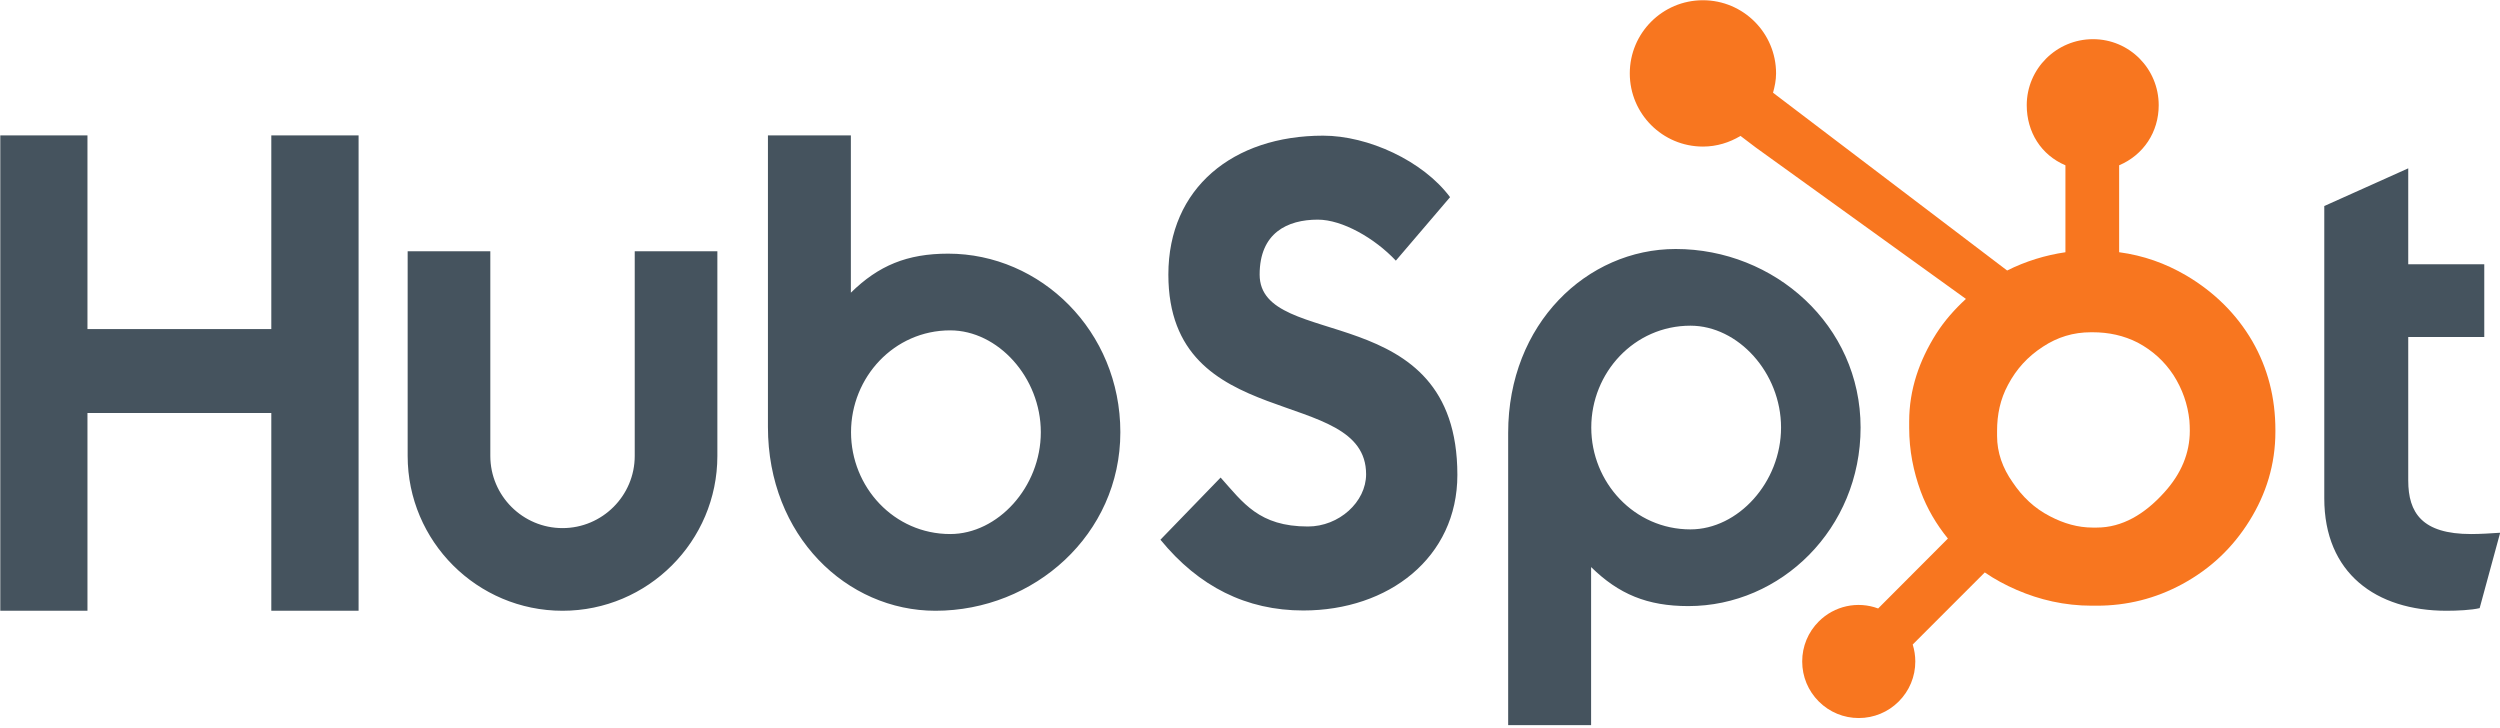
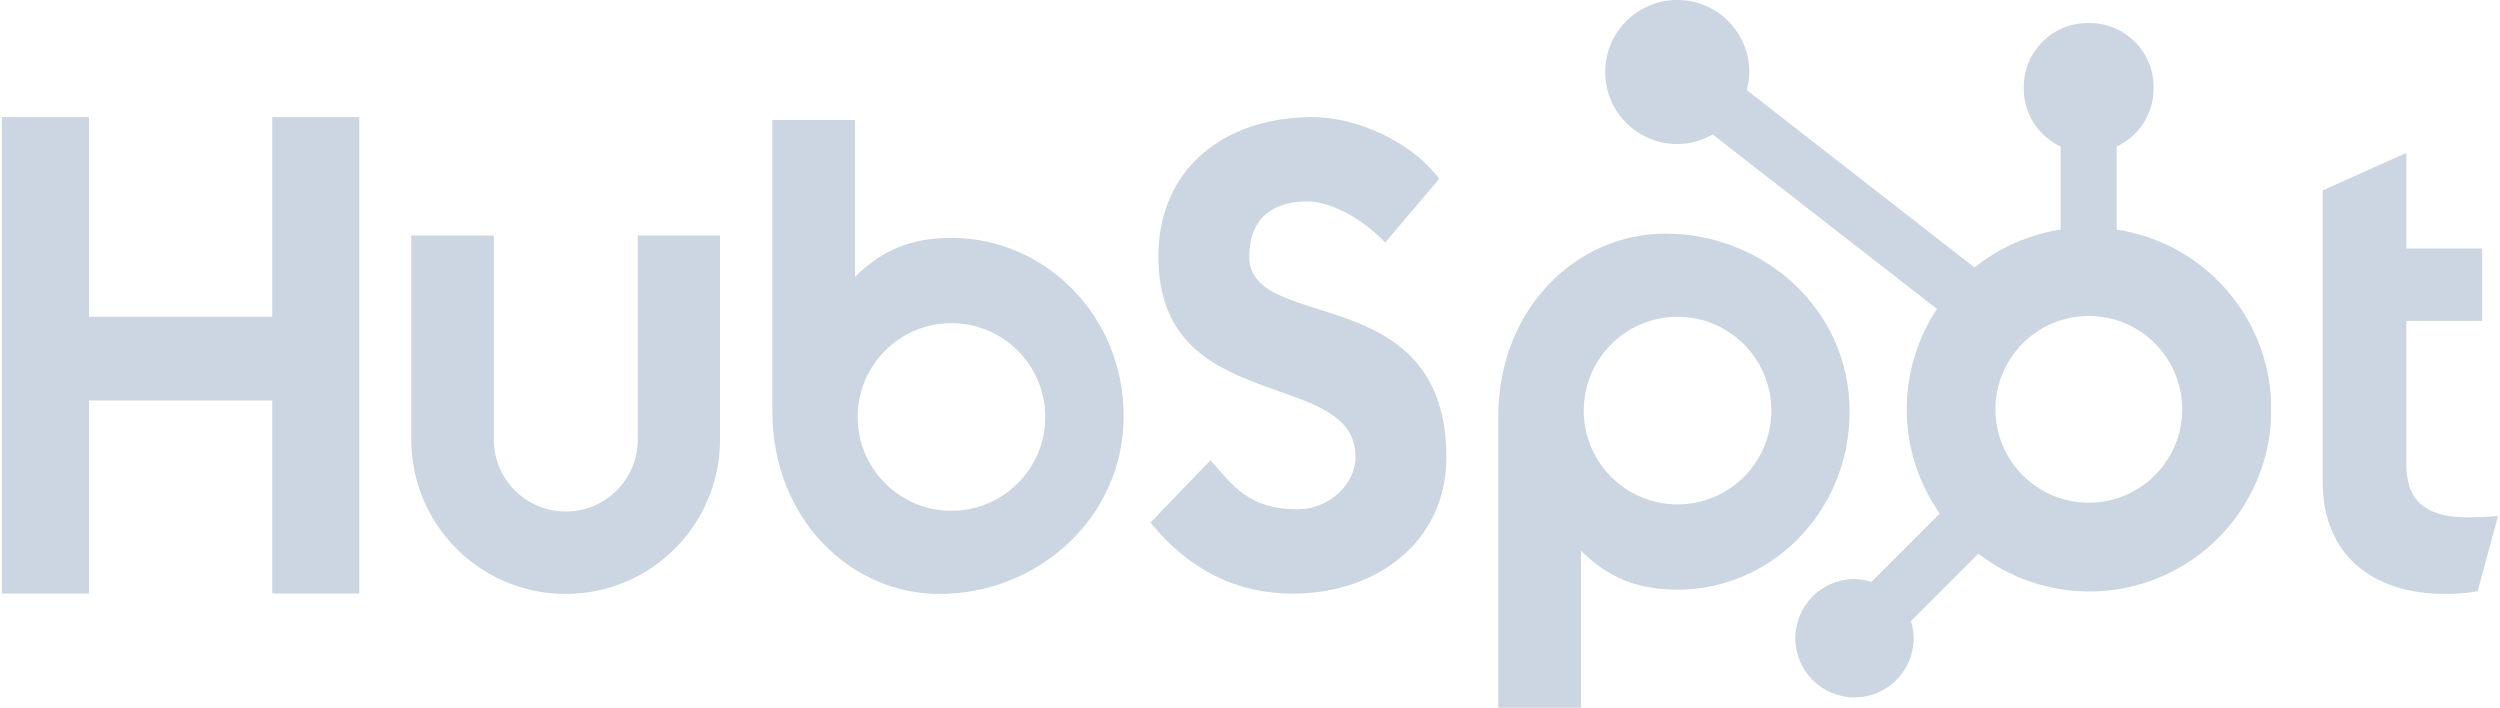
- <svg xmlns="http://www.w3.org/2000/svg" width="2500" height="728" viewBox="0 0 512 149" preserveAspectRatio="xMidYMid">
-   <path d="M.06 27.679h17.852v39.662h37.651V27.679h17.875v97.358H55.563V84.542H17.912v40.495H.06V27.679zM129.993 93.326c0 8.15-6.64 14.782-14.788 14.782-8.151 0-14.787-6.632-14.787-14.782V51.41h-16.93v41.916c0 17.487 14.229 31.711 31.717 31.711 17.484 0 31.712-14.224 31.712-31.711V51.41h-16.924v41.916M194.179 51.901c-8.398 0-14.26 2.437-19.921 7.994V27.679h-16.985v59.705c0 22.348 16.158 37.653 34.311 37.653 20.181 0 37.863-15.578 37.863-36.567 0-20.723-16.305-36.569-35.268-36.569zm.422 57.423c-11.509 0-20.31-9.612-20.31-20.854 0-11.244 8.801-20.859 20.31-20.859 9.752 0 18.558 9.615 18.558 20.859 0 11.242-8.806 20.854-18.558 20.854zM257.974 56.18c0-8.538 5.689-11.245 11.917-11.245 5.014 0 11.649 3.792 15.979 8.398l11.103-13.001c-5.549-7.448-16.788-12.596-25.998-12.596-18.421 0-31.694 10.7-31.694 28.444 0 32.91 40.497 22.478 40.497 40.902 0 5.682-5.551 10.698-11.913 10.698-10.026 0-13.278-4.876-17.881-10.024l-12.327 12.729c7.86 9.617 17.608 14.495 29.257 14.495 17.47 0 31.556-10.835 31.556-27.767 0-36.566-40.496-25.188-40.496-41.033M343.184 50.947c-18.151 0-34.311 15.296-34.311 37.649v59.859h16.984v-32.369c5.662 5.553 11.521 7.994 19.922 7.994 18.962 0 35.269-15.844 35.269-36.567 0-20.992-17.687-36.566-37.864-36.566zm3.018 57.425c-11.508 0-20.31-9.625-20.31-20.859 0-11.244 8.802-20.859 20.31-20.859 9.75 0 18.557 9.615 18.557 20.859 0 11.234-8.807 20.859-18.557 20.859zM506.069 109.324c-10.018 0-12.862-4.332-12.862-10.971V68.965h15.572V54.069h-15.572v-19.64l-17.195 7.718v59.863c0 15.306 10.56 23.027 25.045 23.027 2.167 0 5.15-.14 6.777-.541l4.199-15.438c-1.896.131-4.062.266-5.964.266" fill="#45535E" />
-   <path d="M461.278 69.831c-3.256-5.602-7.836-10.093-13.562-13.474-4.279-2.491-8.716-4.072-13.716-4.751v-17.8c5-2.123 8.103-6.822 8.103-12.304 0-7.472-5.992-13.527-13.458-13.527-7.472 0-13.569 6.055-13.569 13.527 0 5.482 2.924 10.181 7.924 12.304v17.808c-4 .578-8.148 1.825-11.936 3.741-7.737-5.876-33.107-25.153-47.948-36.412.352-1.269.623-2.577.623-3.957 0-8.276-6.702-14.984-14.981-14.984S333.78 6.71 333.78 14.986c0 8.275 6.706 14.985 14.985 14.985 2.824 0 5.436-.826 7.69-2.184l3.132 2.376 43.036 31.008c-2.275 2.089-4.394 4.465-6.089 7.131C393.099 73.737 391 79.717 391 86.24v1.361c0 4.579.87 8.902 2.352 12.963 1.305 3.546 3.213 6.77 5.576 9.685l-14.283 14.318a11.501 11.501 0 0 0-12.166 2.668 11.499 11.499 0 0 0-3.388 8.19c.001 3.093 1.206 6 3.394 8.187a11.5 11.5 0 0 0 8.188 3.394 11.51 11.51 0 0 0 8.191-3.394 11.514 11.514 0 0 0 3.39-8.187c0-1.197-.185-2.365-.533-3.475l14.763-14.765c2.024 1.398 4.21 2.575 6.56 3.59 4.635 2.004 9.751 3.225 15.35 3.225h1.026c6.19 0 12.029-1.454 17.518-4.428 5.784-3.143 10.311-7.441 13.731-12.928 3.438-5.502 5.331-11.581 5.331-18.269v-.334c0-6.579-1.523-12.649-4.722-18.21zm-18.038 30.973c-4.007 4.453-8.613 7.196-13.82 7.196h-.858c-2.974 0-5.883-.822-8.731-2.317-3.21-1.646-5.65-3.994-7.647-6.967-2.064-2.918-3.184-6.104-3.184-9.482v-1.026c0-3.321.637-6.47 2.243-9.444 1.717-3.251 4.036-5.779 7.12-7.789 3.028-1.996 6.262-2.975 9.864-2.975h.335c3.266 0 6.358.644 9.276 2.137 2.973 1.592 5.402 3.767 7.285 6.628 1.829 2.862 2.917 5.949 3.267 9.312.055.699.083 1.415.083 2.099 0 4.564-1.744 8.791-5.233 12.628z" fill="#F8761F" />
+ <svg xmlns="http://www.w3.org/2000/svg" viewBox="0 0 585.44 165.95" width="106px" height="30px">
+   <defs>
+     <style>
+       .cls-1 {
+         fill:none;
+       }
+       .cls-2,
+       .cls-3 {
+         fill: #cbd6e2;
+       }
+       .cls-2 {
+         clip-path:url(#clip-path);
+       }
+       .cls-3 {
+         clip-path:url(#clip-path-2);
+       }
+     </style>
+     <clipPath id="clip-path" transform="translate(0 0)">
+       <rect class="cls-1" width="585.44" height="165.96" />
+     </clipPath>
+     <clipPath id="clip-path-2" transform="translate(0 0)">
+       <rect class="cls-1" x="376.04" width="156.14" height="163.62" />
+     </clipPath>
+   </defs>
+   <g id="Layer_2" data-name="Layer 2">
+     <g class="cls-2">
+       <polygon points="63.4 27.47 63.4 74.28 20.41 74.28 20.41 27.47 0 27.47 0 139.21 20.41 139.21 20.41 93.92 63.4 93.92 63.4 139.21 83.81 139.21 83.81 27.47 63.4 27.47" />
+       <path d="M149.13,103.09a16.88,16.88,0,0,1-33.77,0V55.23H96v47.86a36.21,36.21,0,0,0,72.42,0V55.23H149.13Z" transform="translate(0 0)" />
+       <path d="M292.57,60.16c0-9.81,6.49-12.92,13.6-12.92,5.73,0,13.3,4.36,18.25,9.65L337.1,41.95c-6.33-8.56-19.17-14.48-29.68-14.48-21,0-36.19,12.3-36.19,32.69,0,37.83,46.24,25.83,46.24,47,0,6.53-6.34,12.3-13.6,12.3-11.45,0-15.16-5.6-20.42-11.52l-14.07,14.63c9,11.05,20.1,16.66,33.4,16.66,19.95,0,36-12.45,36-31.91,0-42-46.24-28.95-46.24-47.16" transform="translate(0 0)" />
+       <path d="M578.63,121.36c-11.44,0-14.69-4.95-14.69-12.53V75.28h17.78v-17H563.94V35.85l-19.63,8.81V113c0,17.48,12.06,26.29,28.6,26.29a39.62,39.62,0,0,0,7.74-.62l4.79-17.63c-2.16.15-4.64.3-6.81.3" transform="translate(0 0)" />
+       <path d="M222.82,55.79c-9.59,0-16.28,2.78-22.75,9.13V28.14H180.68V96.31c0,25.52,18.45,43,39.18,43,23,0,43.23-17.79,43.23-41.75,0-23.66-18.62-41.76-40.27-41.76m-.12,64a22,22,0,1,1,22-22,22,22,0,0,1-22,22" transform="translate(0 0)" />
+       <path d="M433.36,96.54c0-24-20.19-41.75-43.23-41.75-20.73,0-39.18,17.48-39.18,43V166h19.39V129.17c6.46,6.34,13.16,9.13,22.74,9.13,21.65,0,40.27-18.09,40.27-41.76M415,96.3a22,22,0,1,1-22-22,22,22,0,0,1,22,22" transform="translate(0 0)" />
+     </g>
+     <g class="cls-3">
+       <path d="M496,53.85V34.37a15,15,0,0,0,8.65-13.52v-.45a15,15,0,0,0-15-15h-.45a15,15,0,0,0-15,15v.45a15,15,0,0,0,8.65,13.52V53.85a42.48,42.48,0,0,0-20.2,8.89L409.23,21.13a16.75,16.75,0,0,0,.6-4.21,16.9,16.9,0,1,0-16.92,16.87,16.72,16.72,0,0,0,8.32-2.26l52.61,40.93a42.61,42.61,0,0,0,.65,48l-16,16a13.74,13.74,0,0,0-4-.65,13.88,13.88,0,1,0,13.89,13.89,13.7,13.7,0,0,0-.65-4l15.83-15.83A42.68,42.68,0,1,0,496,53.85m-6.56,64.06A21.9,21.9,0,1,1,511.36,96a21.9,21.9,0,0,1-21.9,21.9" transform="translate(0 0)" />
+     </g>
+   </g>
</svg>
